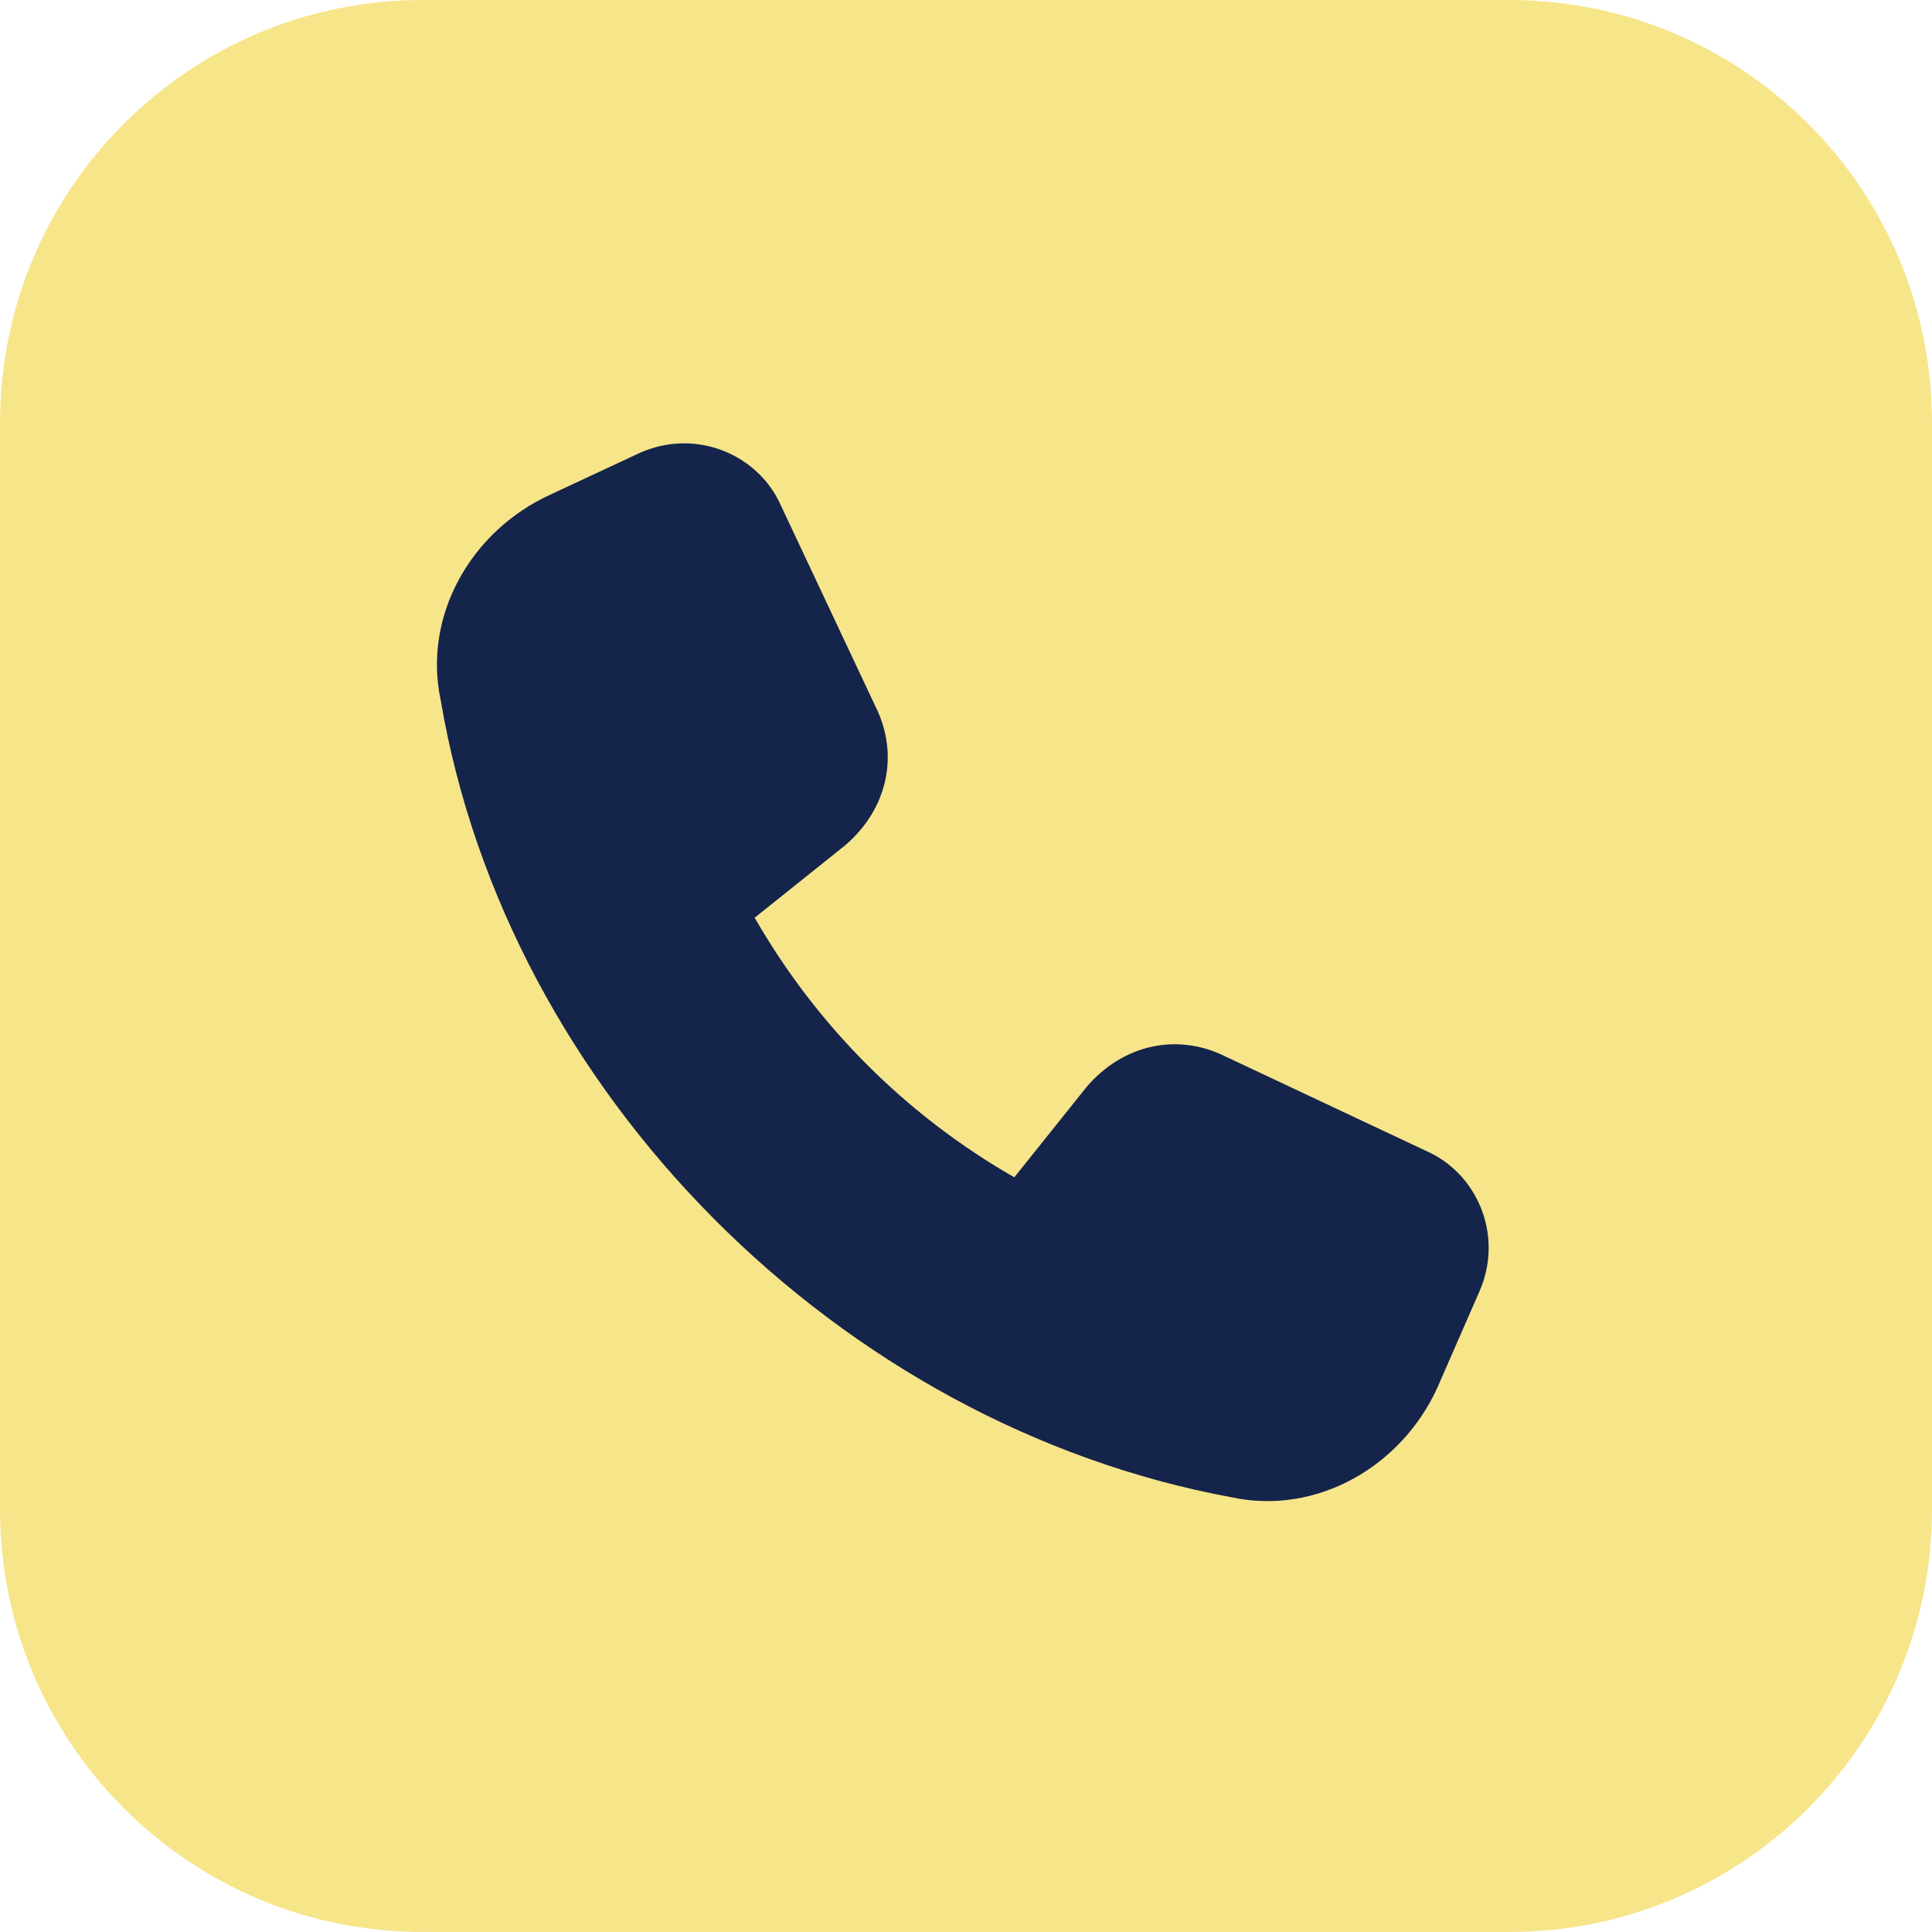
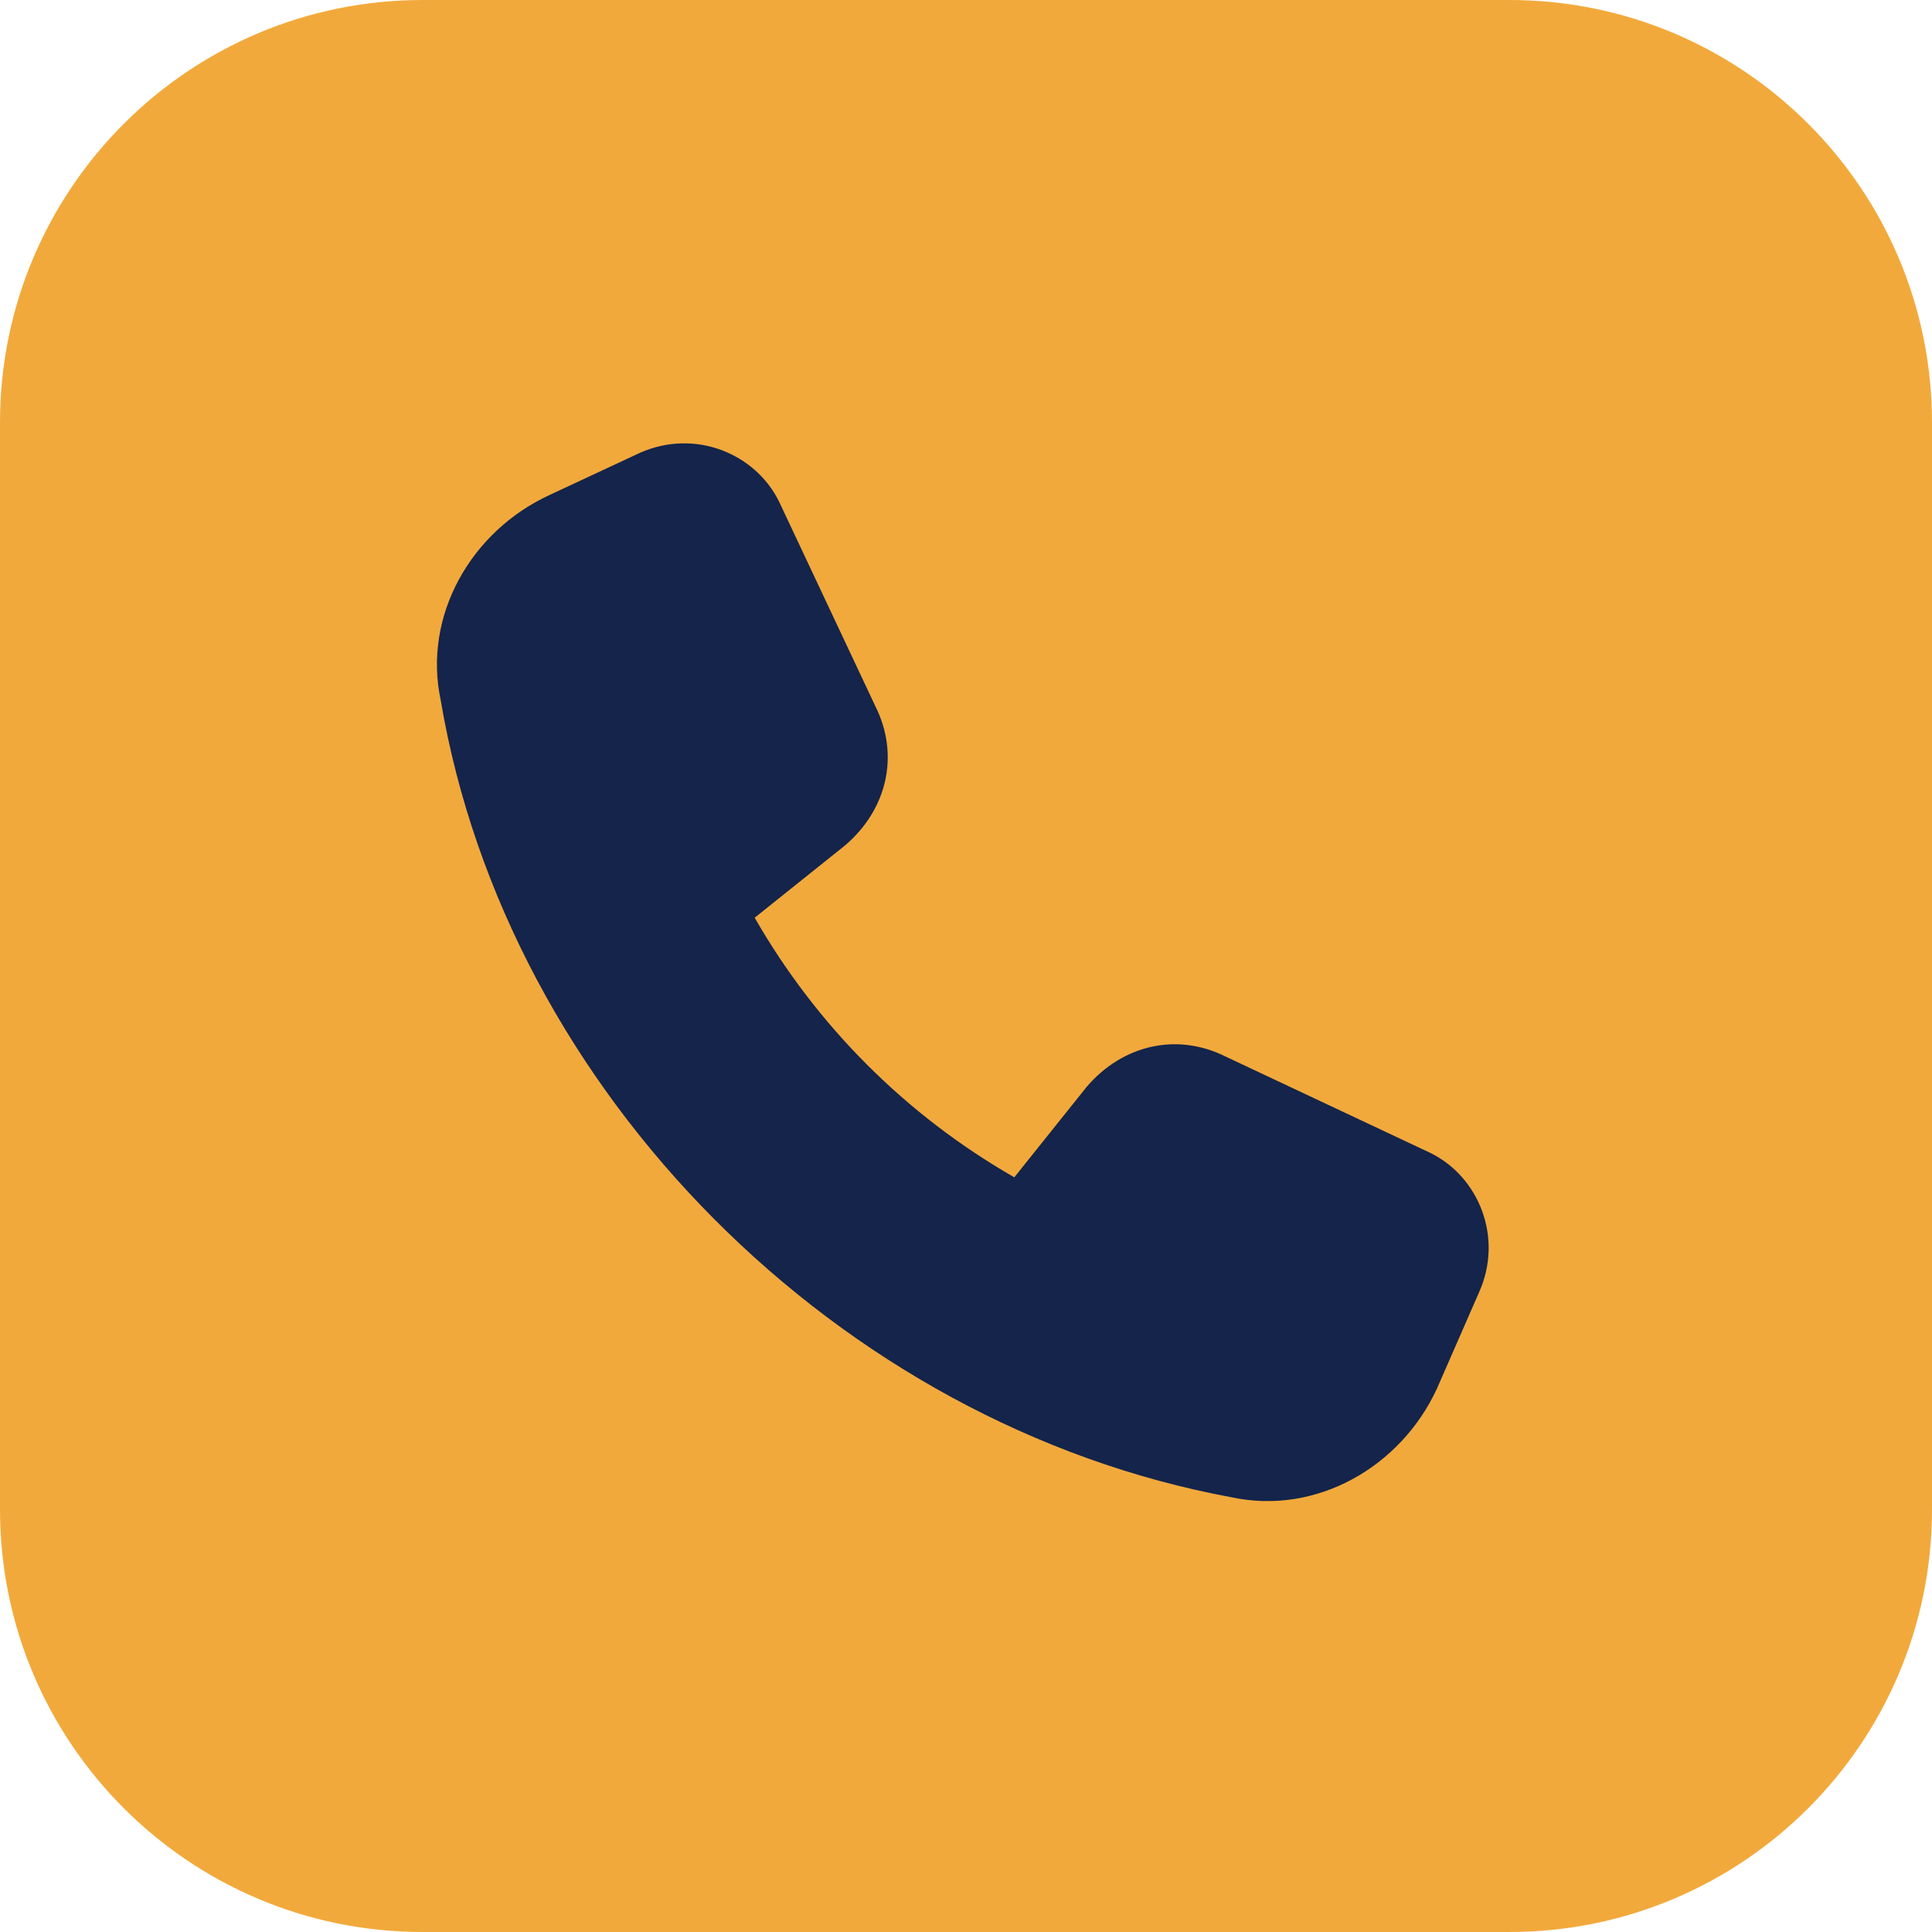
<svg xmlns="http://www.w3.org/2000/svg" viewBox="0 0 32 32">
-   <rect width="32" height="32" rx="7" fill="#f7e58a" />
+   <rect width="32" height="32" rx="7" fill="#f2a93b" />
  <path d="M10.6 7.5c.9-.4 1.9 0 2.3.8l1.6 3.4c.4.8.2 1.7-.5 2.3l-1.5 1.2a11.6 11.6 0 0 0 4.3 4.3l1.2-1.5c.6-.7 1.5-.9 2.3-.5l3.4 1.6c.8.4 1.2 1.4.8 2.3l-.7 1.6c-.6 1.3-2 2.1-3.4 1.8C13.9 23.6 8.4 18.1 7.3 11.6c-.3-1.4.5-2.8 1.8-3.4z" fill="#14244b" />
</svg>
